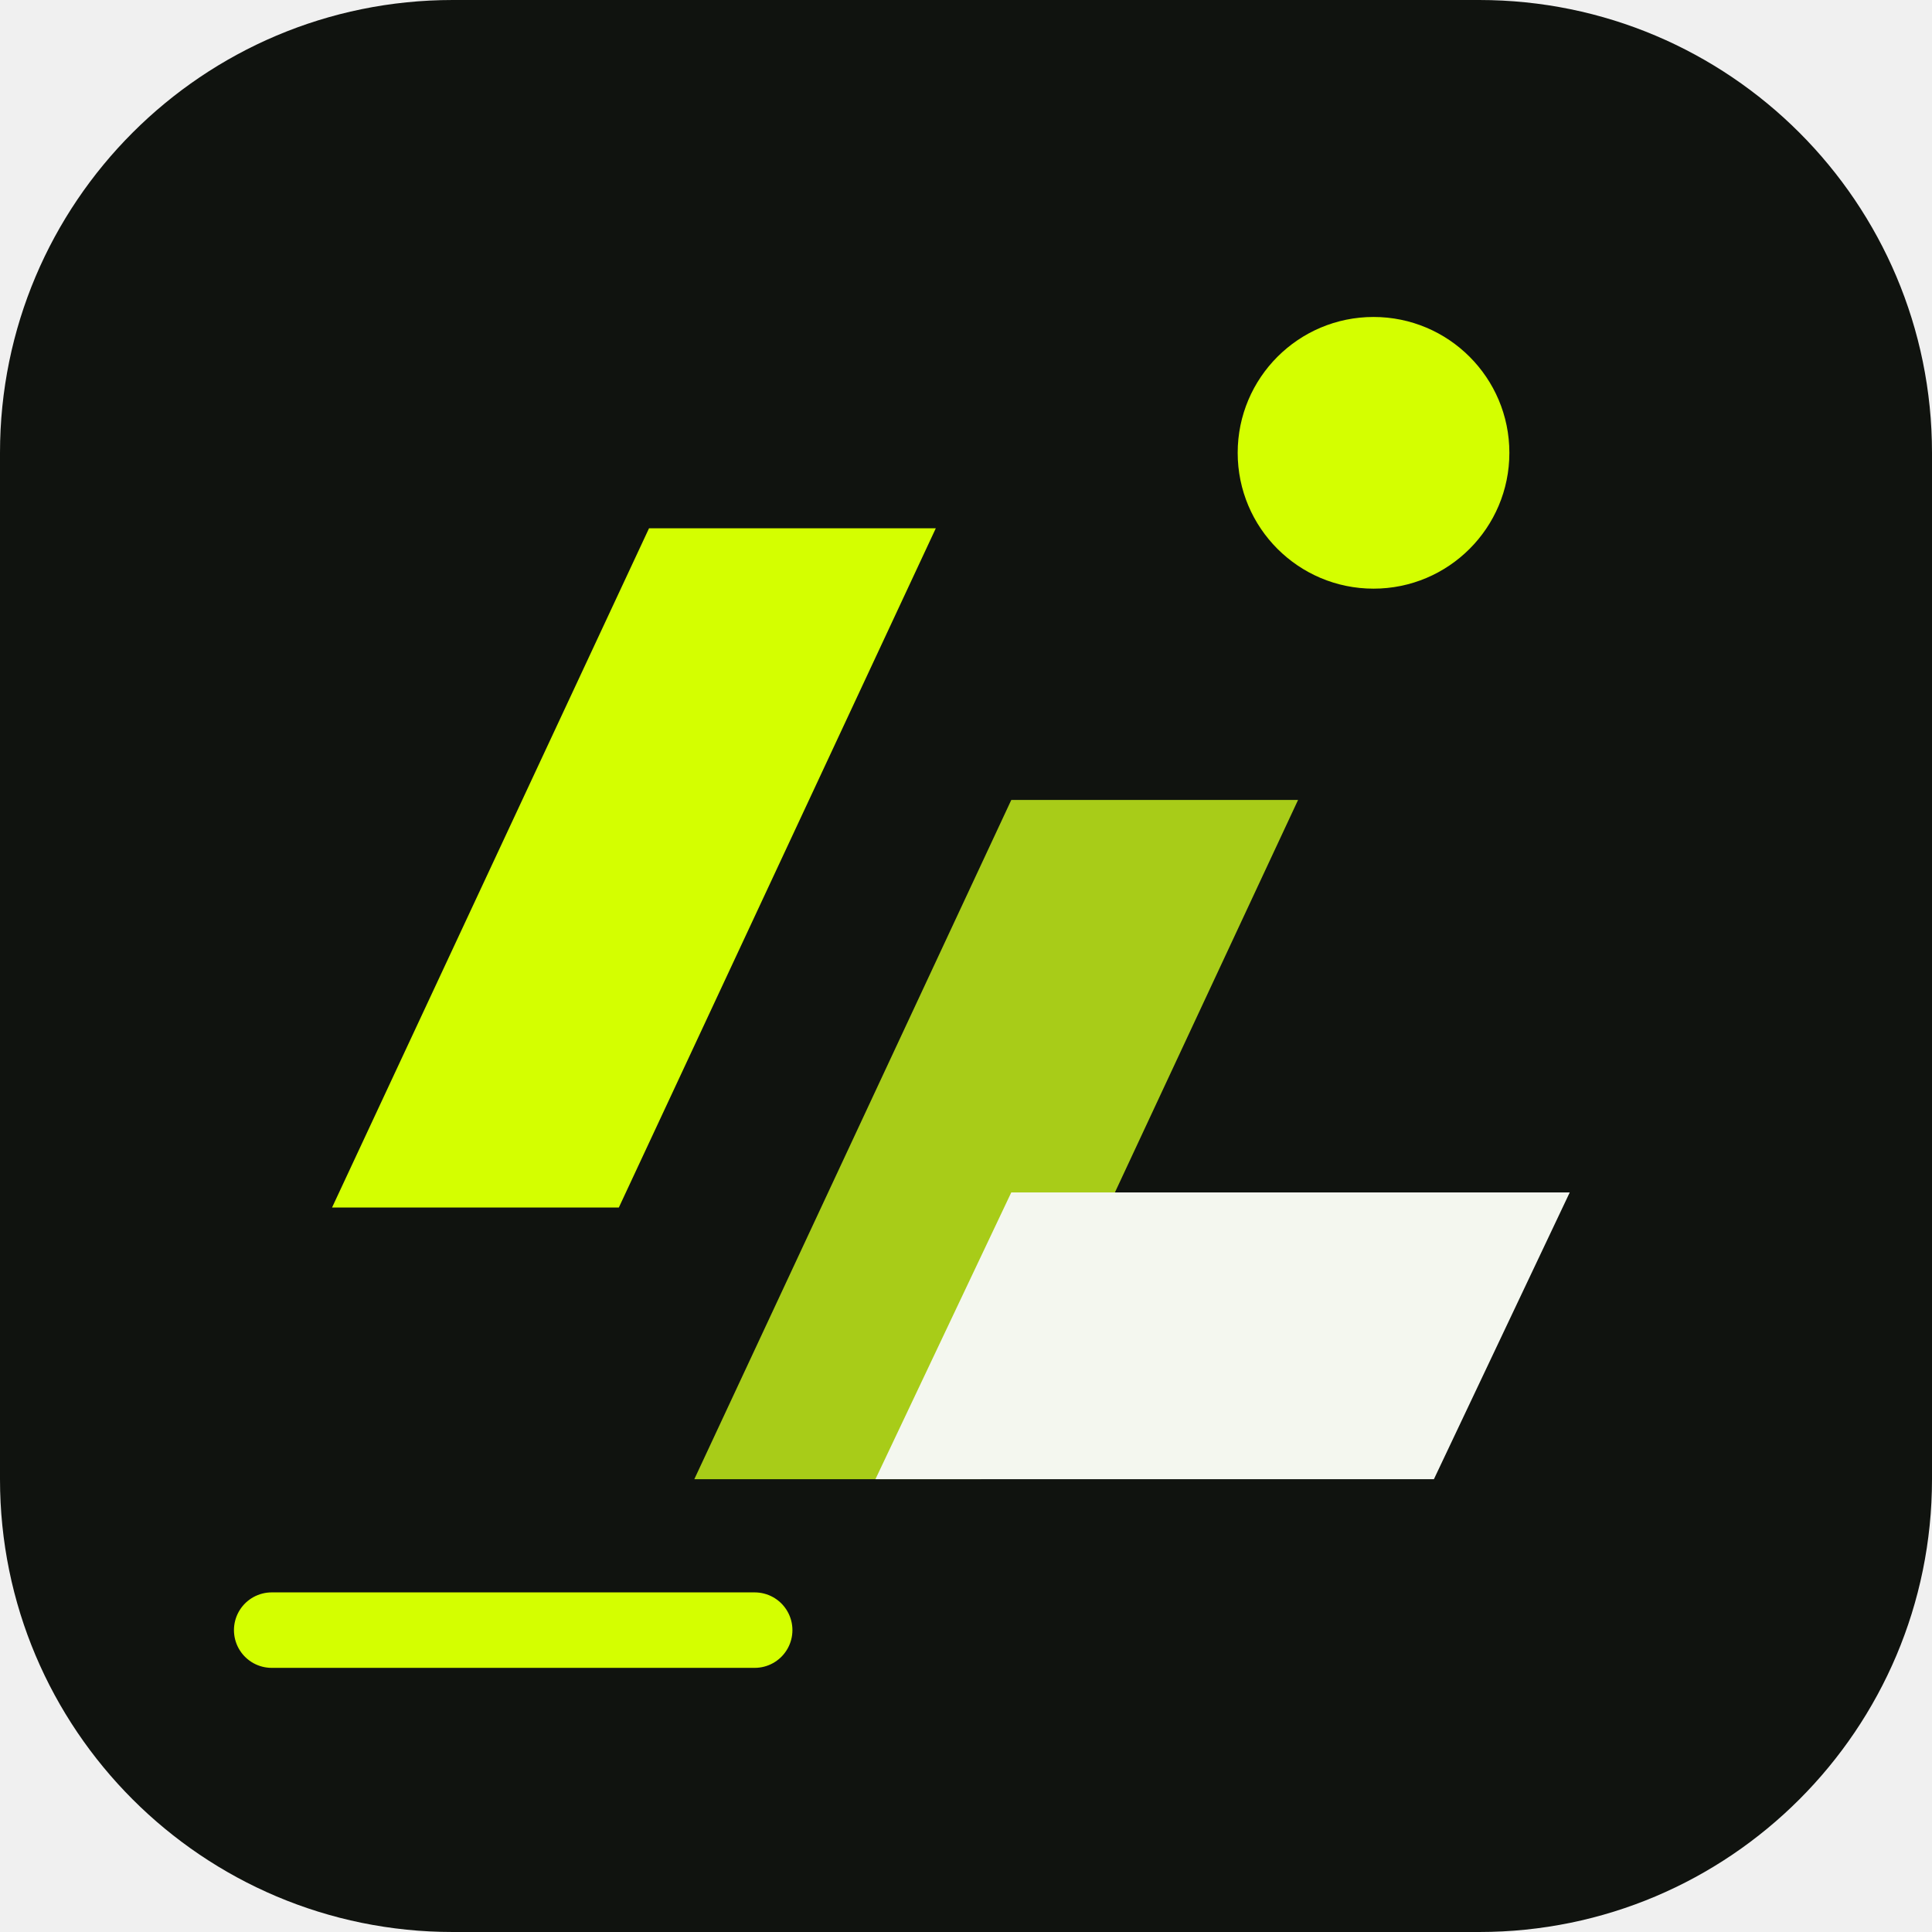
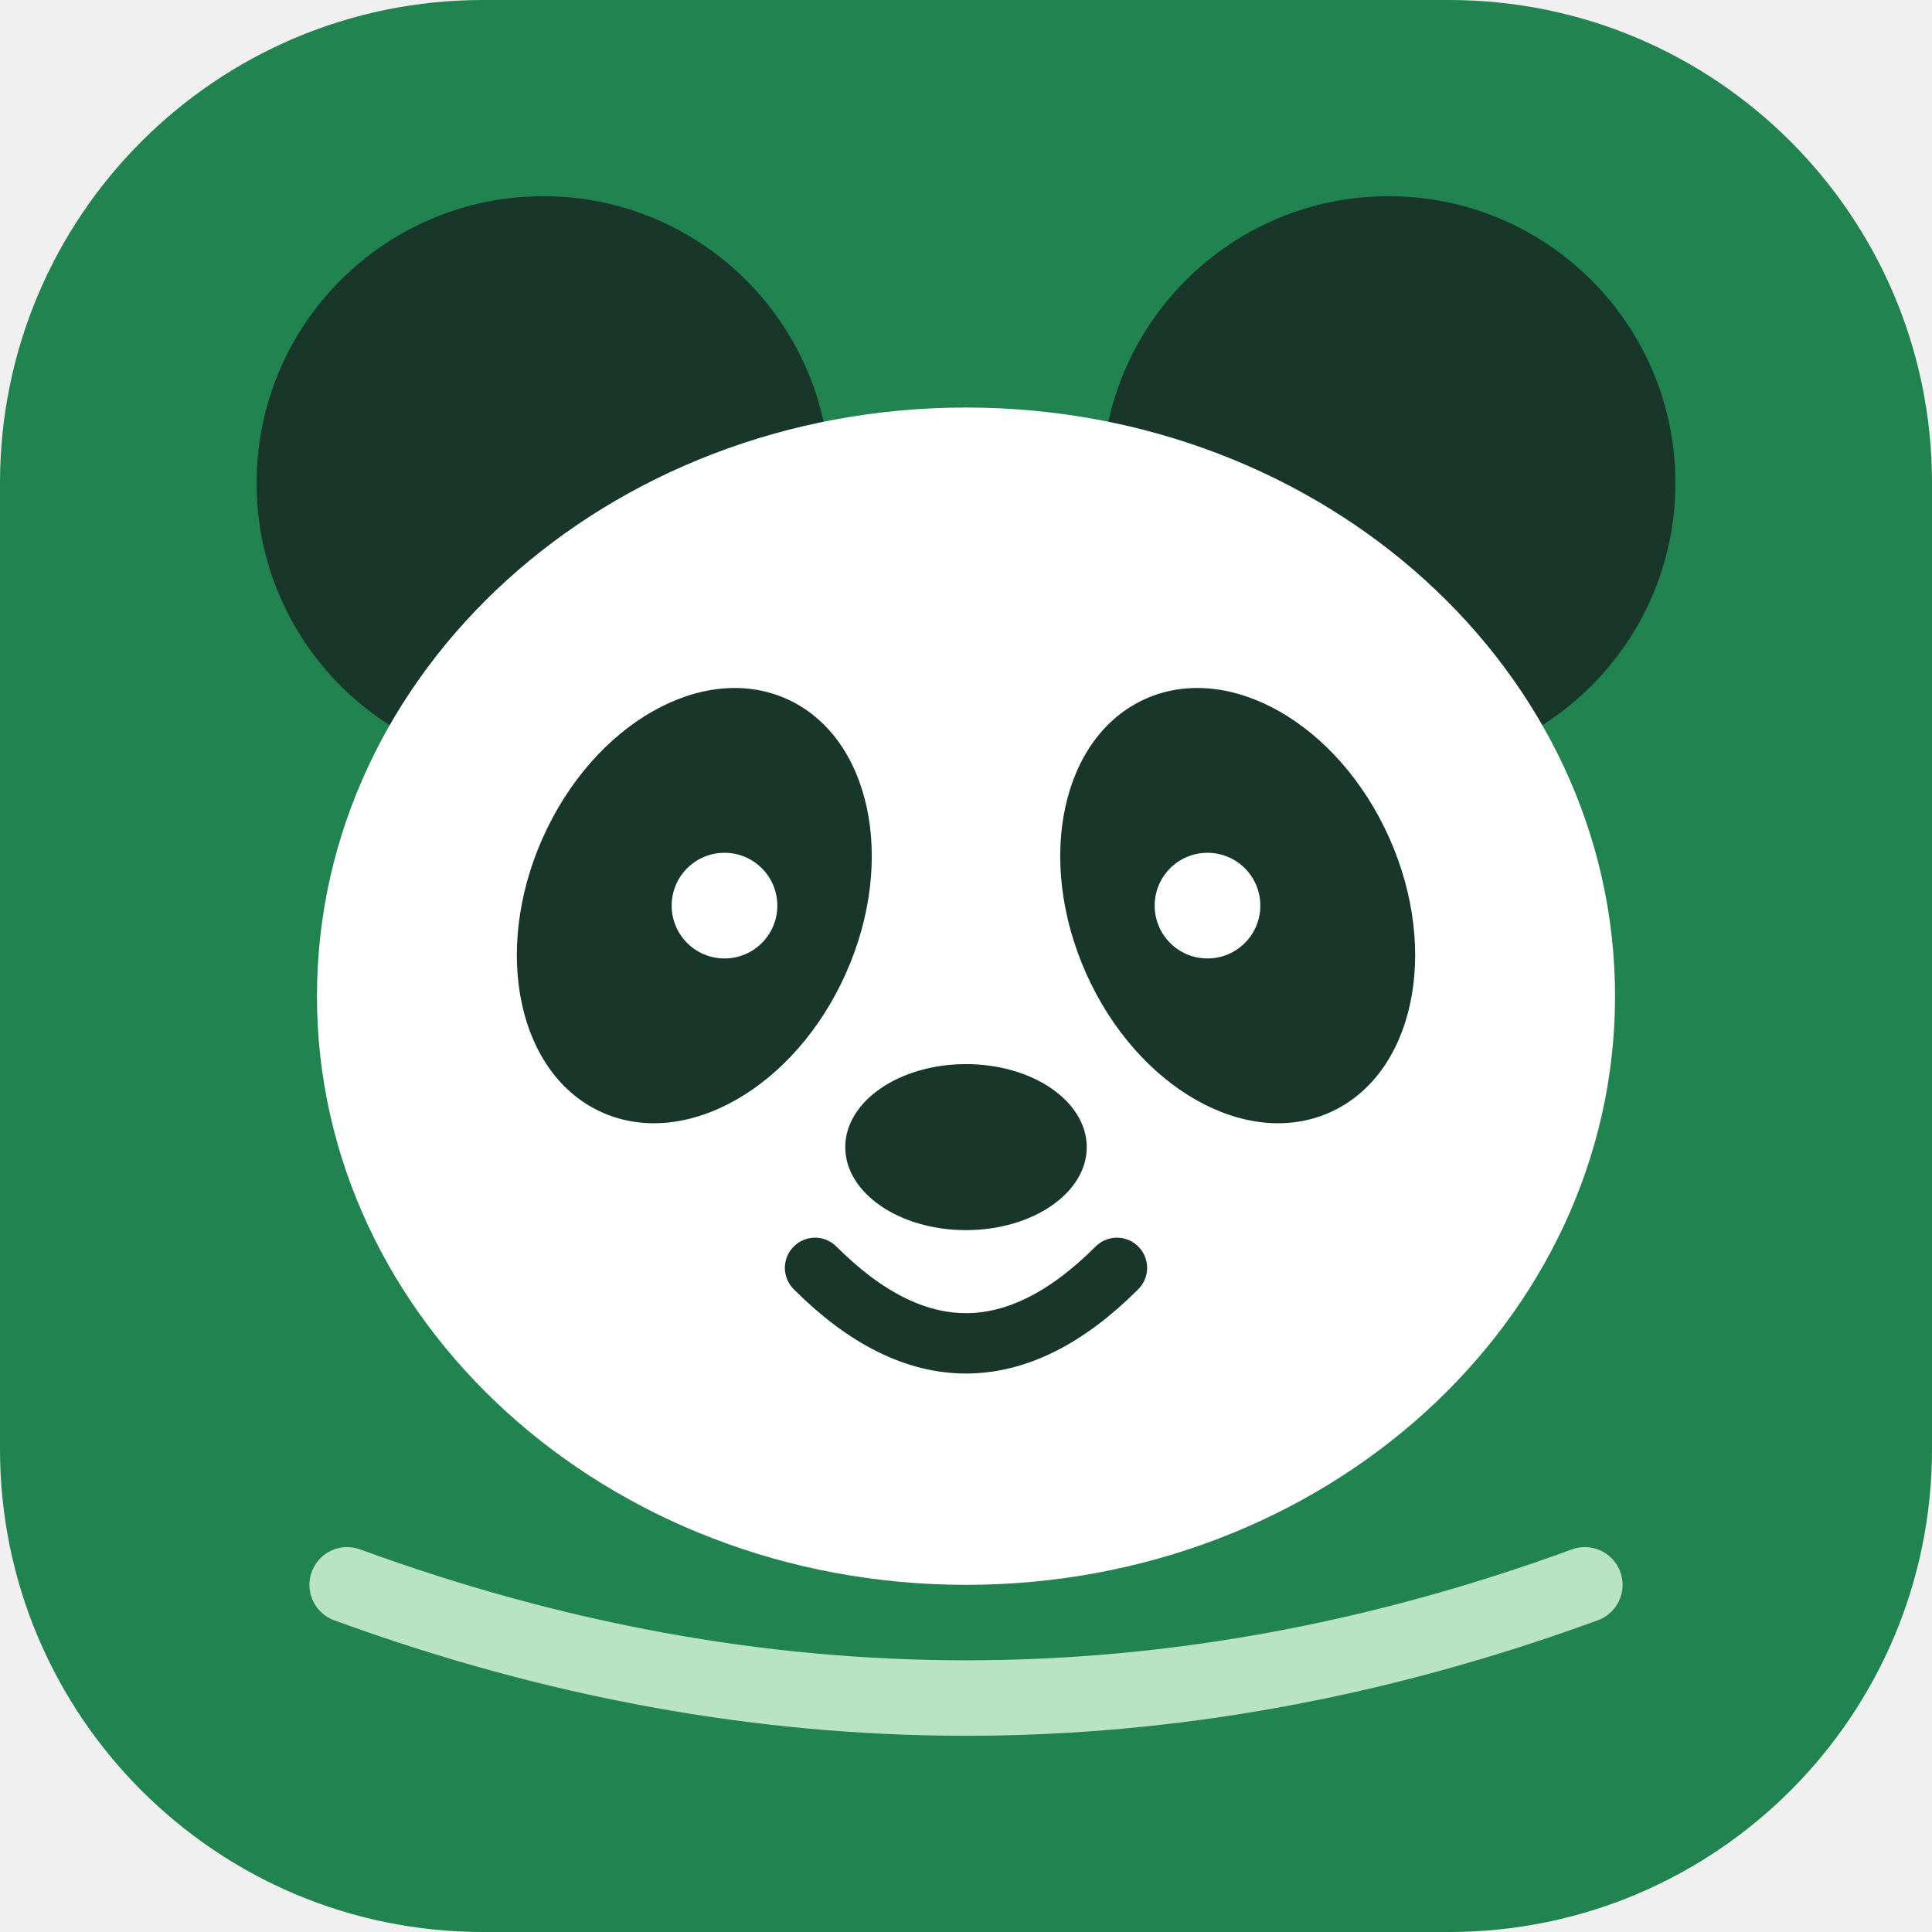
<svg xmlns="http://www.w3.org/2000/svg" viewBox="0 0 128 128" role="img" aria-labelledby="title">
-   <rect width="128" height="128" rx="30" fill="#10130f" />
-   <path d="M22 80 43 35h19L41 80H22Z" fill="#D4FF00" />
-   <path d="M46 98 67 53h19L65 98H46Z" fill="#A8CC18" />
-   <path d="M67 79h37l-9 19H58l9-19Z" fill="#F4F7EF" />
-   <circle cx="91" cy="30" r="9" fill="#D4FF00" />
-   <path d="M18 108h32" stroke="#D4FF00" stroke-width="5" stroke-linecap="round" />
+   <rect width="128" height="128" rx="32" fill="#21834f" />
+   <circle cx="36" cy="32" r="19" fill="#18372a" />
+   <circle cx="92" cy="32" r="19" fill="#18372a" />
+   <ellipse cx="64" cy="66" rx="43" ry="39" fill="#ffffff" />
+   <ellipse cx="46" cy="60" rx="11" ry="15" transform="rotate(24 46 60)" fill="#18372a" />
+   <ellipse cx="82" cy="60" rx="11" ry="15" transform="rotate(-24 82 60)" fill="#18372a" />
+   <circle cx="48" cy="60" r="3.5" fill="#ffffff" />
+   <circle cx="80" cy="60" r="3.5" fill="#ffffff" />
+   <ellipse cx="64" cy="76" rx="8" ry="5.5" fill="#18372a" />
+   <path d="M54 84 Q64 94 74 84" fill="none" stroke="#18372a" stroke-width="4" stroke-linecap="round" />
+   <path d="M23 105 Q64 120 105 105" fill="none" stroke="#b9e4c2" stroke-width="5" stroke-linecap="round" />
</svg>
